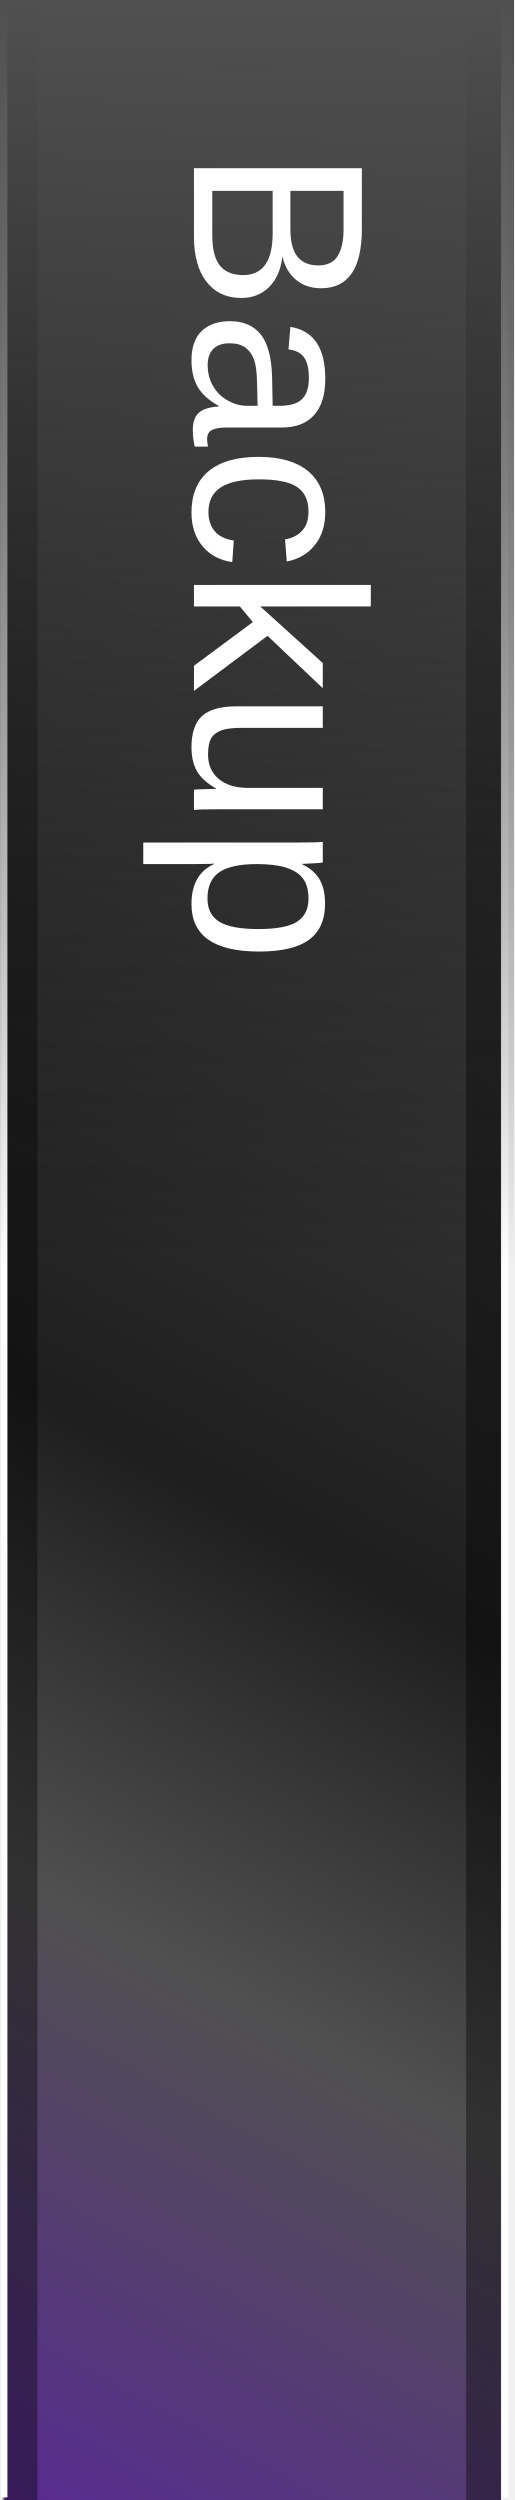
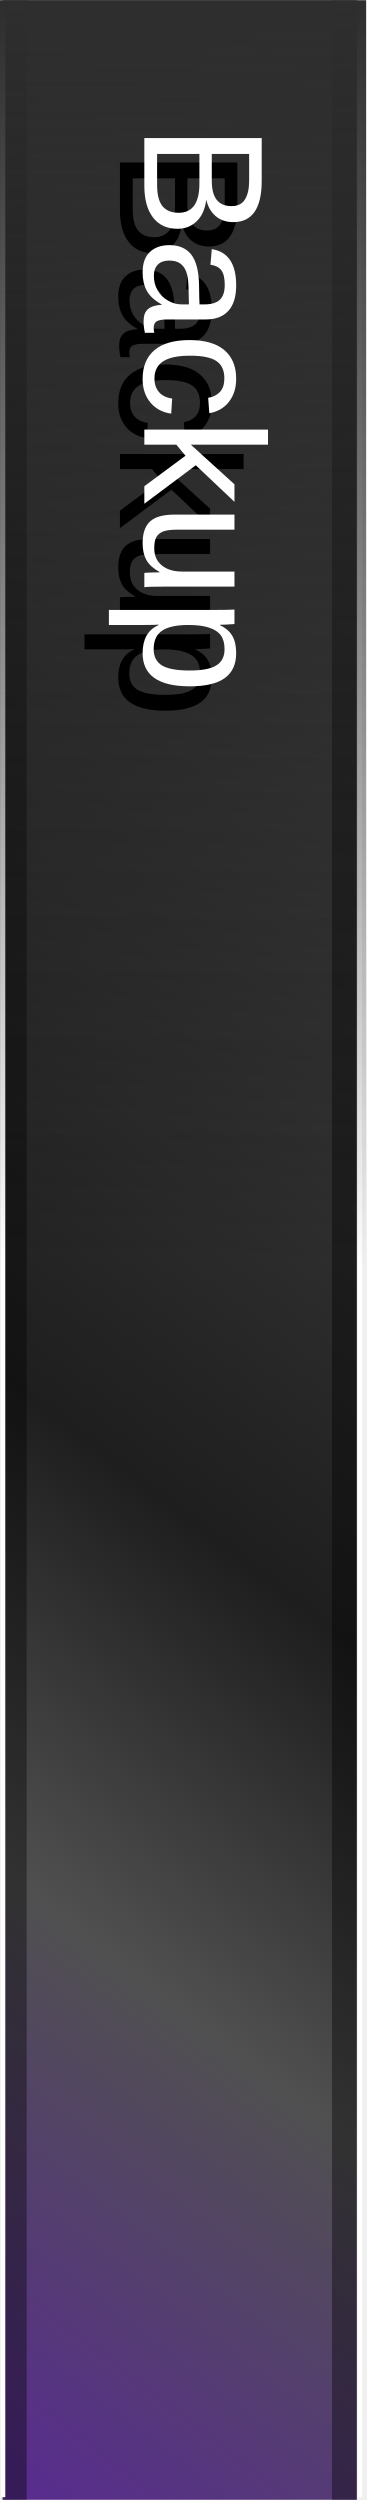
- <svg xmlns="http://www.w3.org/2000/svg" xmlns:xlink="http://www.w3.org/1999/xlink" width="42.143" height="204.974" id="svg2" version="1.1">
+ <svg xmlns="http://www.w3.org/2000/svg" xmlns:xlink="http://www.w3.org/1999/xlink" width="30.021" height="205.011" id="svg2" version="1.1">
  <defs id="defs4">
    <linearGradient id="linearGradient3781">
      <stop id="stop3783" offset="0" style="stop-color:#646464;stop-opacity:1;" />
      <stop style="stop-color:#1e1e1e;stop-opacity:1;" offset="0.604" id="stop3785" />
      <stop id="stop3787" offset="0.775" style="stop-color:#505050;stop-opacity:1;" />
      <stop id="stop3789" offset="1" style="stop-color:#592a93;stop-opacity:1;" />
    </linearGradient>
    <linearGradient id="linearGradient3757">
-       <stop style="stop-color:#505050;stop-opacity:1;" offset="0" id="stop3759" />
+       <stop style="stop-color:#2e2e2e;stop-opacity:1;" offset="0" id="stop3759" />
      <stop style="stop-color:#000000;stop-opacity:0;" offset="1" id="stop3761" />
    </linearGradient>
    <linearGradient xlink:href="#linearGradient3757" id="linearGradient3765" x1="168.919" y1="94.505" x2="256.429" y2="94.808" gradientUnits="userSpaceOnUse" gradientTransform="matrix(1,0,0,1.18,1.407139,-35.83948)" />
    <linearGradient xlink:href="#linearGradient3757" id="linearGradient3773" gradientUnits="userSpaceOnUse" x1="174.286" y1="55.219" x2="330.714" y2="138.076" gradientTransform="matrix(1,0,0,1.12,0,-11.51203)" />
    <linearGradient xlink:href="#linearGradient3781" id="linearGradient3779" gradientUnits="userSpaceOnUse" x1="174.286" y1="55.219" x2="330.714" y2="138.076" gradientTransform="matrix(1,0,0,1.14,1.407139,-31.64499)" />
    <linearGradient xlink:href="#linearGradient3781" id="linearGradient3793" gradientUnits="userSpaceOnUse" gradientTransform="matrix(1,0,0,0.08000001,1.785714,48.97321)" x1="174.286" y1="55.219" x2="330.714" y2="138.076" />
    <linearGradient xlink:href="#linearGradient3781" id="linearGradient3813" gradientUnits="userSpaceOnUse" gradientTransform="matrix(1,0,0,1.14,1.407139,-31.64499)" x1="174.286" y1="55.219" x2="330.714" y2="138.076" />
    <linearGradient xlink:href="#linearGradient3757" id="linearGradient3815" gradientUnits="userSpaceOnUse" gradientTransform="matrix(1,0,0,1.18,1.407139,-35.83948)" x1="168.919" y1="94.505" x2="256.429" y2="94.808" />
    <linearGradient xlink:href="#linearGradient3781" id="linearGradient3832" gradientUnits="userSpaceOnUse" gradientTransform="matrix(1,0,0,1.14,1.407139,-31.64499)" x1="174.286" y1="55.219" x2="330.714" y2="138.076" />
    <linearGradient xlink:href="#linearGradient3757" id="linearGradient3834" gradientUnits="userSpaceOnUse" gradientTransform="matrix(1,0,0,1.18,1.407139,-35.83948)" x1="168.919" y1="94.505" x2="256.429" y2="94.808" />
  </defs>
-   <g id="layer1" transform="translate(-242.1214,12.62488)">
-     <g id="g3821" transform="matrix(0,1,-1,0,353.055,-173.3307)">
-       <g transform="matrix(1.180921,0,0,1,-40.02549,12.5)" id="g3805">
+   <g id="layer1" transform="translate(-248.1823,12.6433)">
+     <g id="g3821" transform="matrix(-1,0,0,-1,526.3857,179.7244)">
+       <g transform="matrix(0,-1.180921,0.7123634,0,208.0829,393.0805)" id="g3805">
        <rect y="57.362" x="169.979" height="40.714" width="173.571" id="rect3777" style="fill:url(#linearGradient3832);fill-opacity:1;fill-rule:evenodd;stroke:none" />
        <rect y="57.362" x="169.979" height="2.857" width="173.571" id="rect3795" style="opacity:0.385;fill:#000000;fill-opacity:1;fill-rule:evenodd;stroke:none" />
        <rect style="opacity:0.385;fill:#000000;fill-opacity:1;fill-rule:evenodd;stroke:none" id="rect3797" width="173.571" height="2.857" x="169.979" y="95.362" />
        <path style="fill:none;stroke:#ffffff;stroke-width:0.5;stroke-linecap:butt;stroke-linejoin:miter;stroke-miterlimit:4;stroke-opacity:1;stroke-dasharray:none" d="m 170.157,57.005 c 173.214,0 173.214,0 173.214,0" id="path3799" />
        <path id="path3801" d="m 170.157,98.076 c 173.214,0 173.214,0 173.214,0" style="fill:none;stroke:#ffffff;stroke-width:0.5;stroke-linecap:butt;stroke-linejoin:miter;stroke-miterlimit:4;stroke-opacity:1;stroke-dasharray:none" />
        <rect style="fill:url(#linearGradient3834);fill-opacity:1;fill-rule:evenodd;stroke:none" id="rect2987" width="173.571" height="42.143" x="169.979" y="56.291" />
      </g>
-       <text id="text3817" y="95.033" x="172.857" style="font-size:20px;font-style:normal;font-variant:normal;font-weight:normal;font-stretch:normal;line-height:125%;letter-spacing:0px;word-spacing:0px;fill:#ffffff;fill-opacity:1;stroke:none;font-family:Arimo;-inkscape-font-specification:Arimo" xml:space="preserve">
-         <tspan y="95.033" x="172.857" id="tspan3819">Backup</tspan>
-       </text>
+       <g id="g4980">
+         <text transform="matrix(0,-1,1,0,0,0)" xml:space="preserve" style="font-size:20px;font-style:normal;font-variant:normal;font-weight:normal;font-stretch:normal;line-height:125%;letter-spacing:0px;word-spacing:0px;fill:#000000;fill-opacity:1;stroke:none;font-family:Arimo;-inkscape-font-specification:Arimo" x="-180.198" y="268.364" id="text3817">
+           <tspan style="font-size:14px;fill:#000000;fill-opacity:1;stroke:none" id="tspan3819" x="-180.198" y="268.364">Backup</tspan>
+         </text>
+         <text id="text4976" y="266.364" x="-182.198" style="font-size:20px;font-style:normal;font-variant:normal;font-weight:normal;font-stretch:normal;line-height:125%;letter-spacing:0px;word-spacing:0px;fill:#ffffff;fill-opacity:1;stroke:none;font-family:Arimo;-inkscape-font-specification:Arimo" xml:space="preserve" transform="matrix(0,-1,1,0,0,0)">
+           <tspan y="266.364" x="-182.198" id="tspan4978" style="font-size:14px;fill:#ffffff;fill-opacity:1;stroke:none">Backup</tspan>
+         </text>
+       </g>
    </g>
  </g>
</svg>
